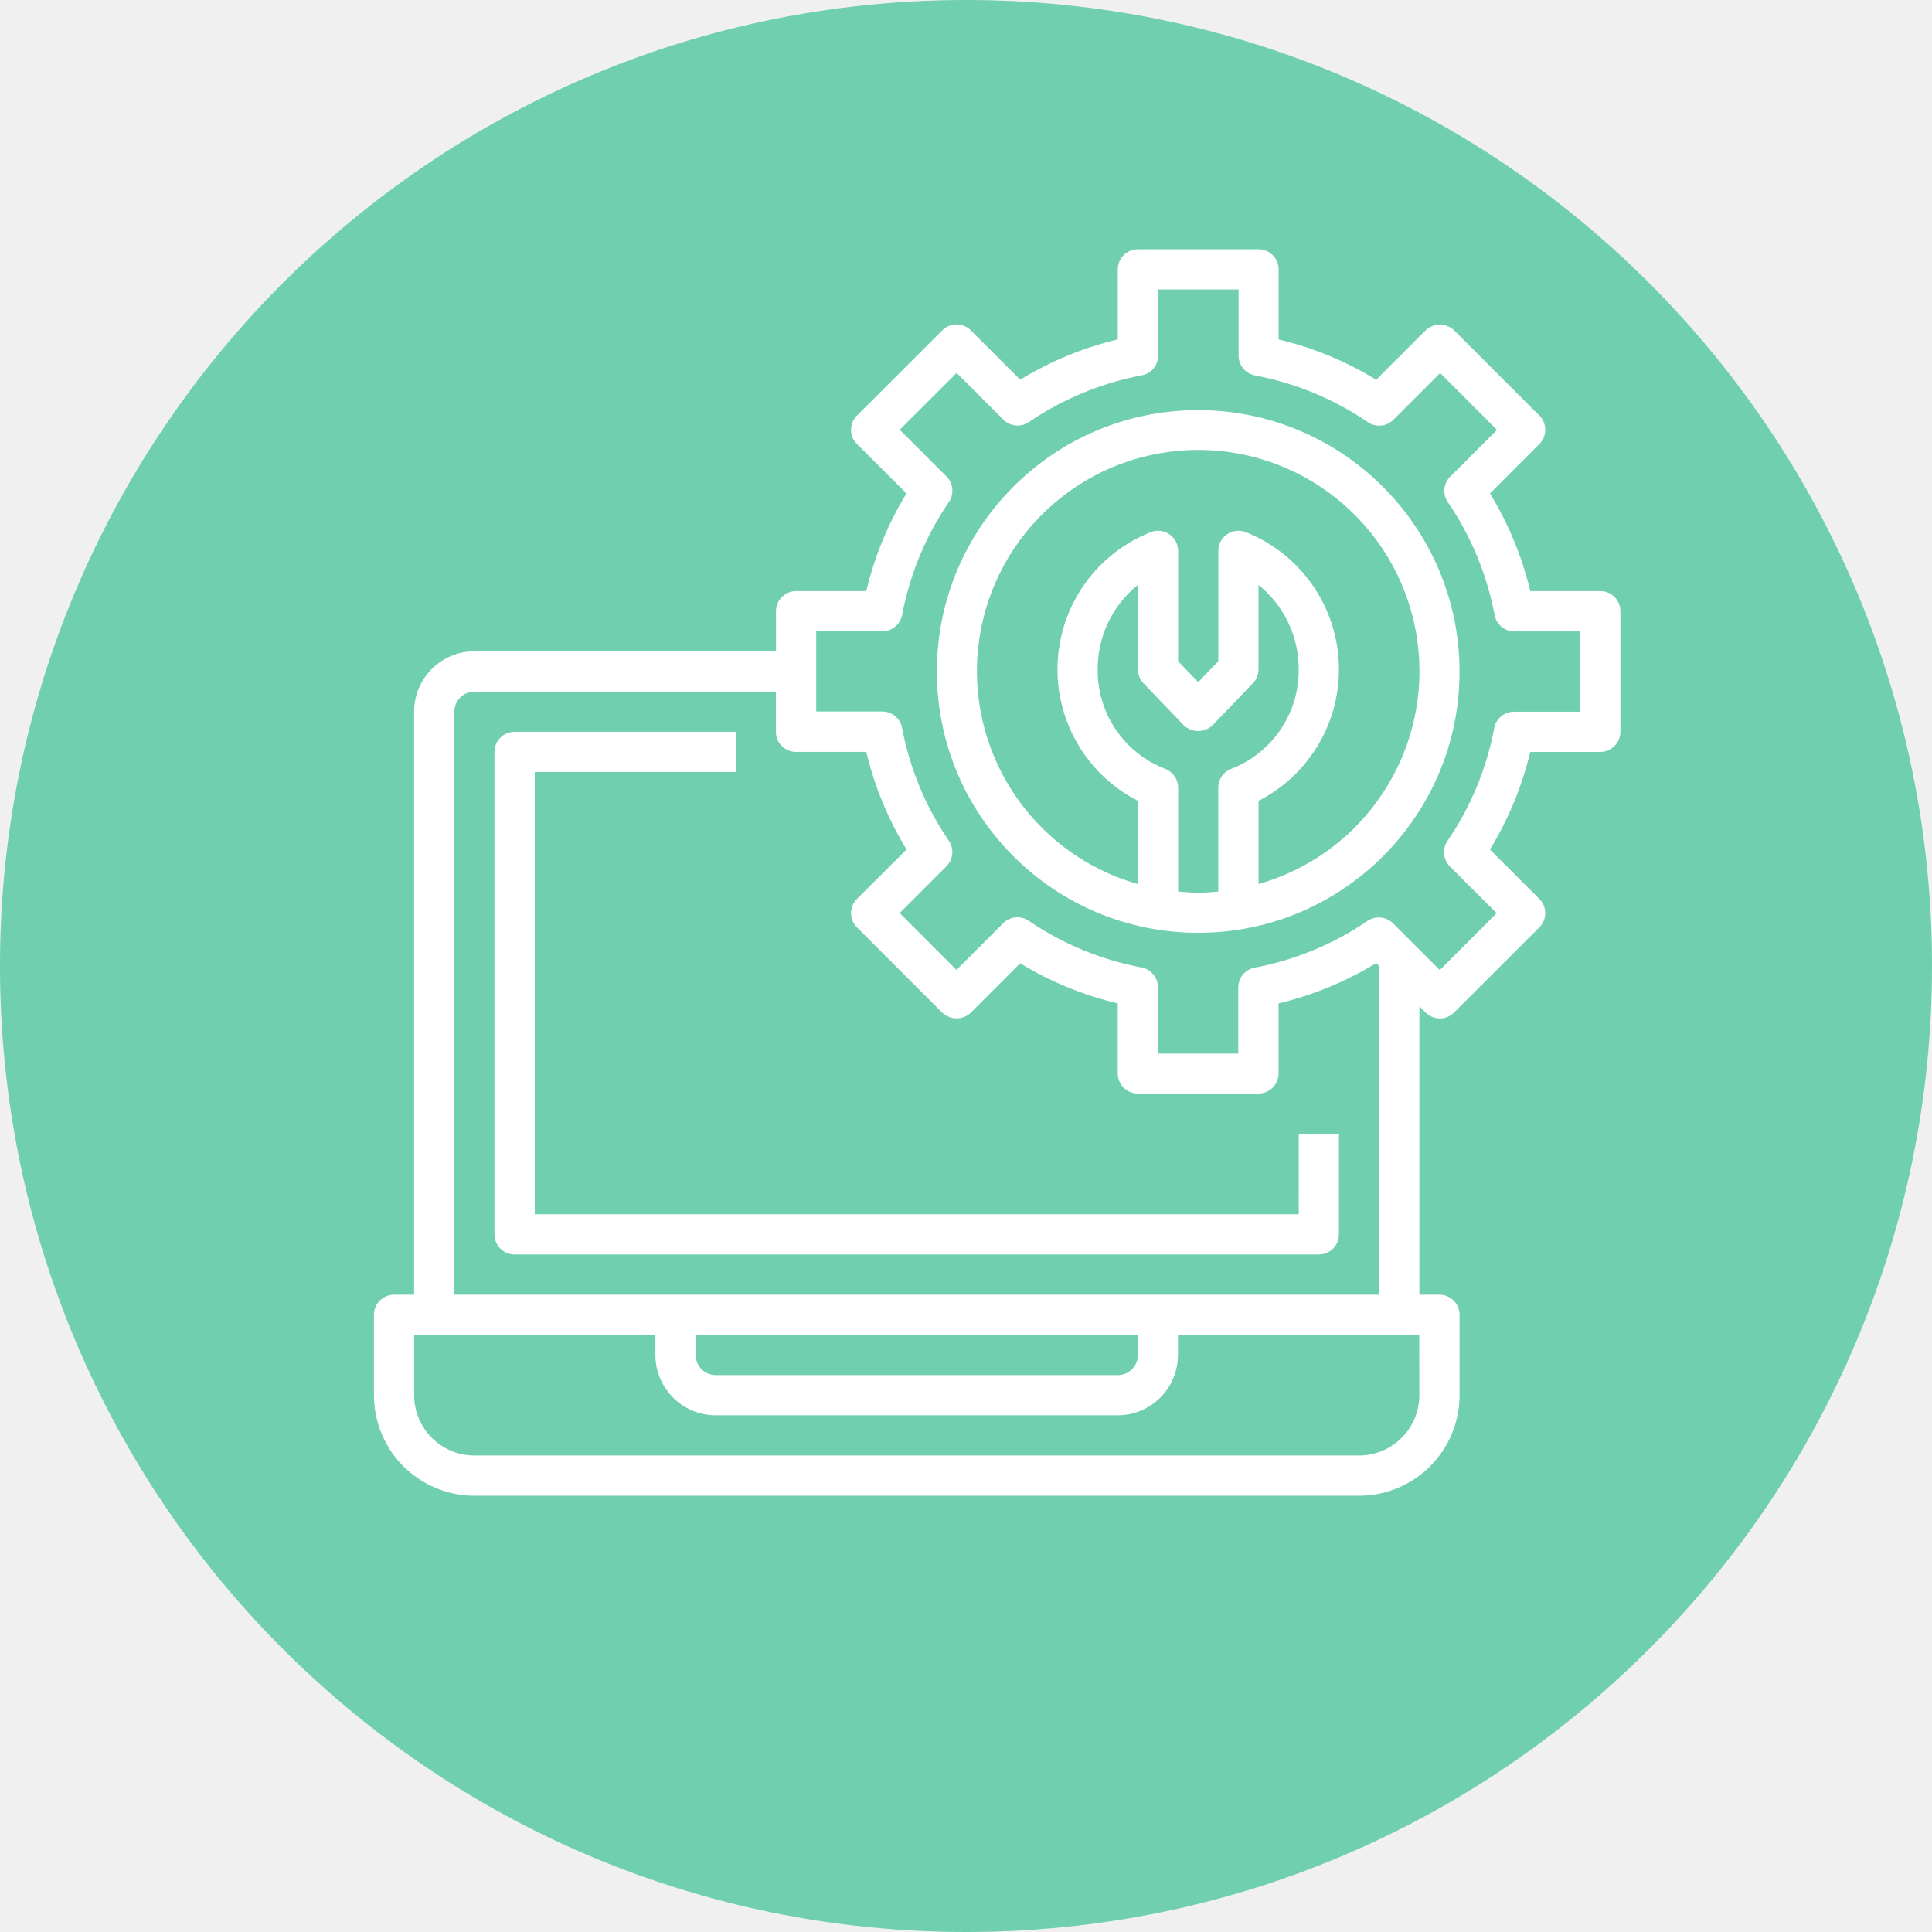
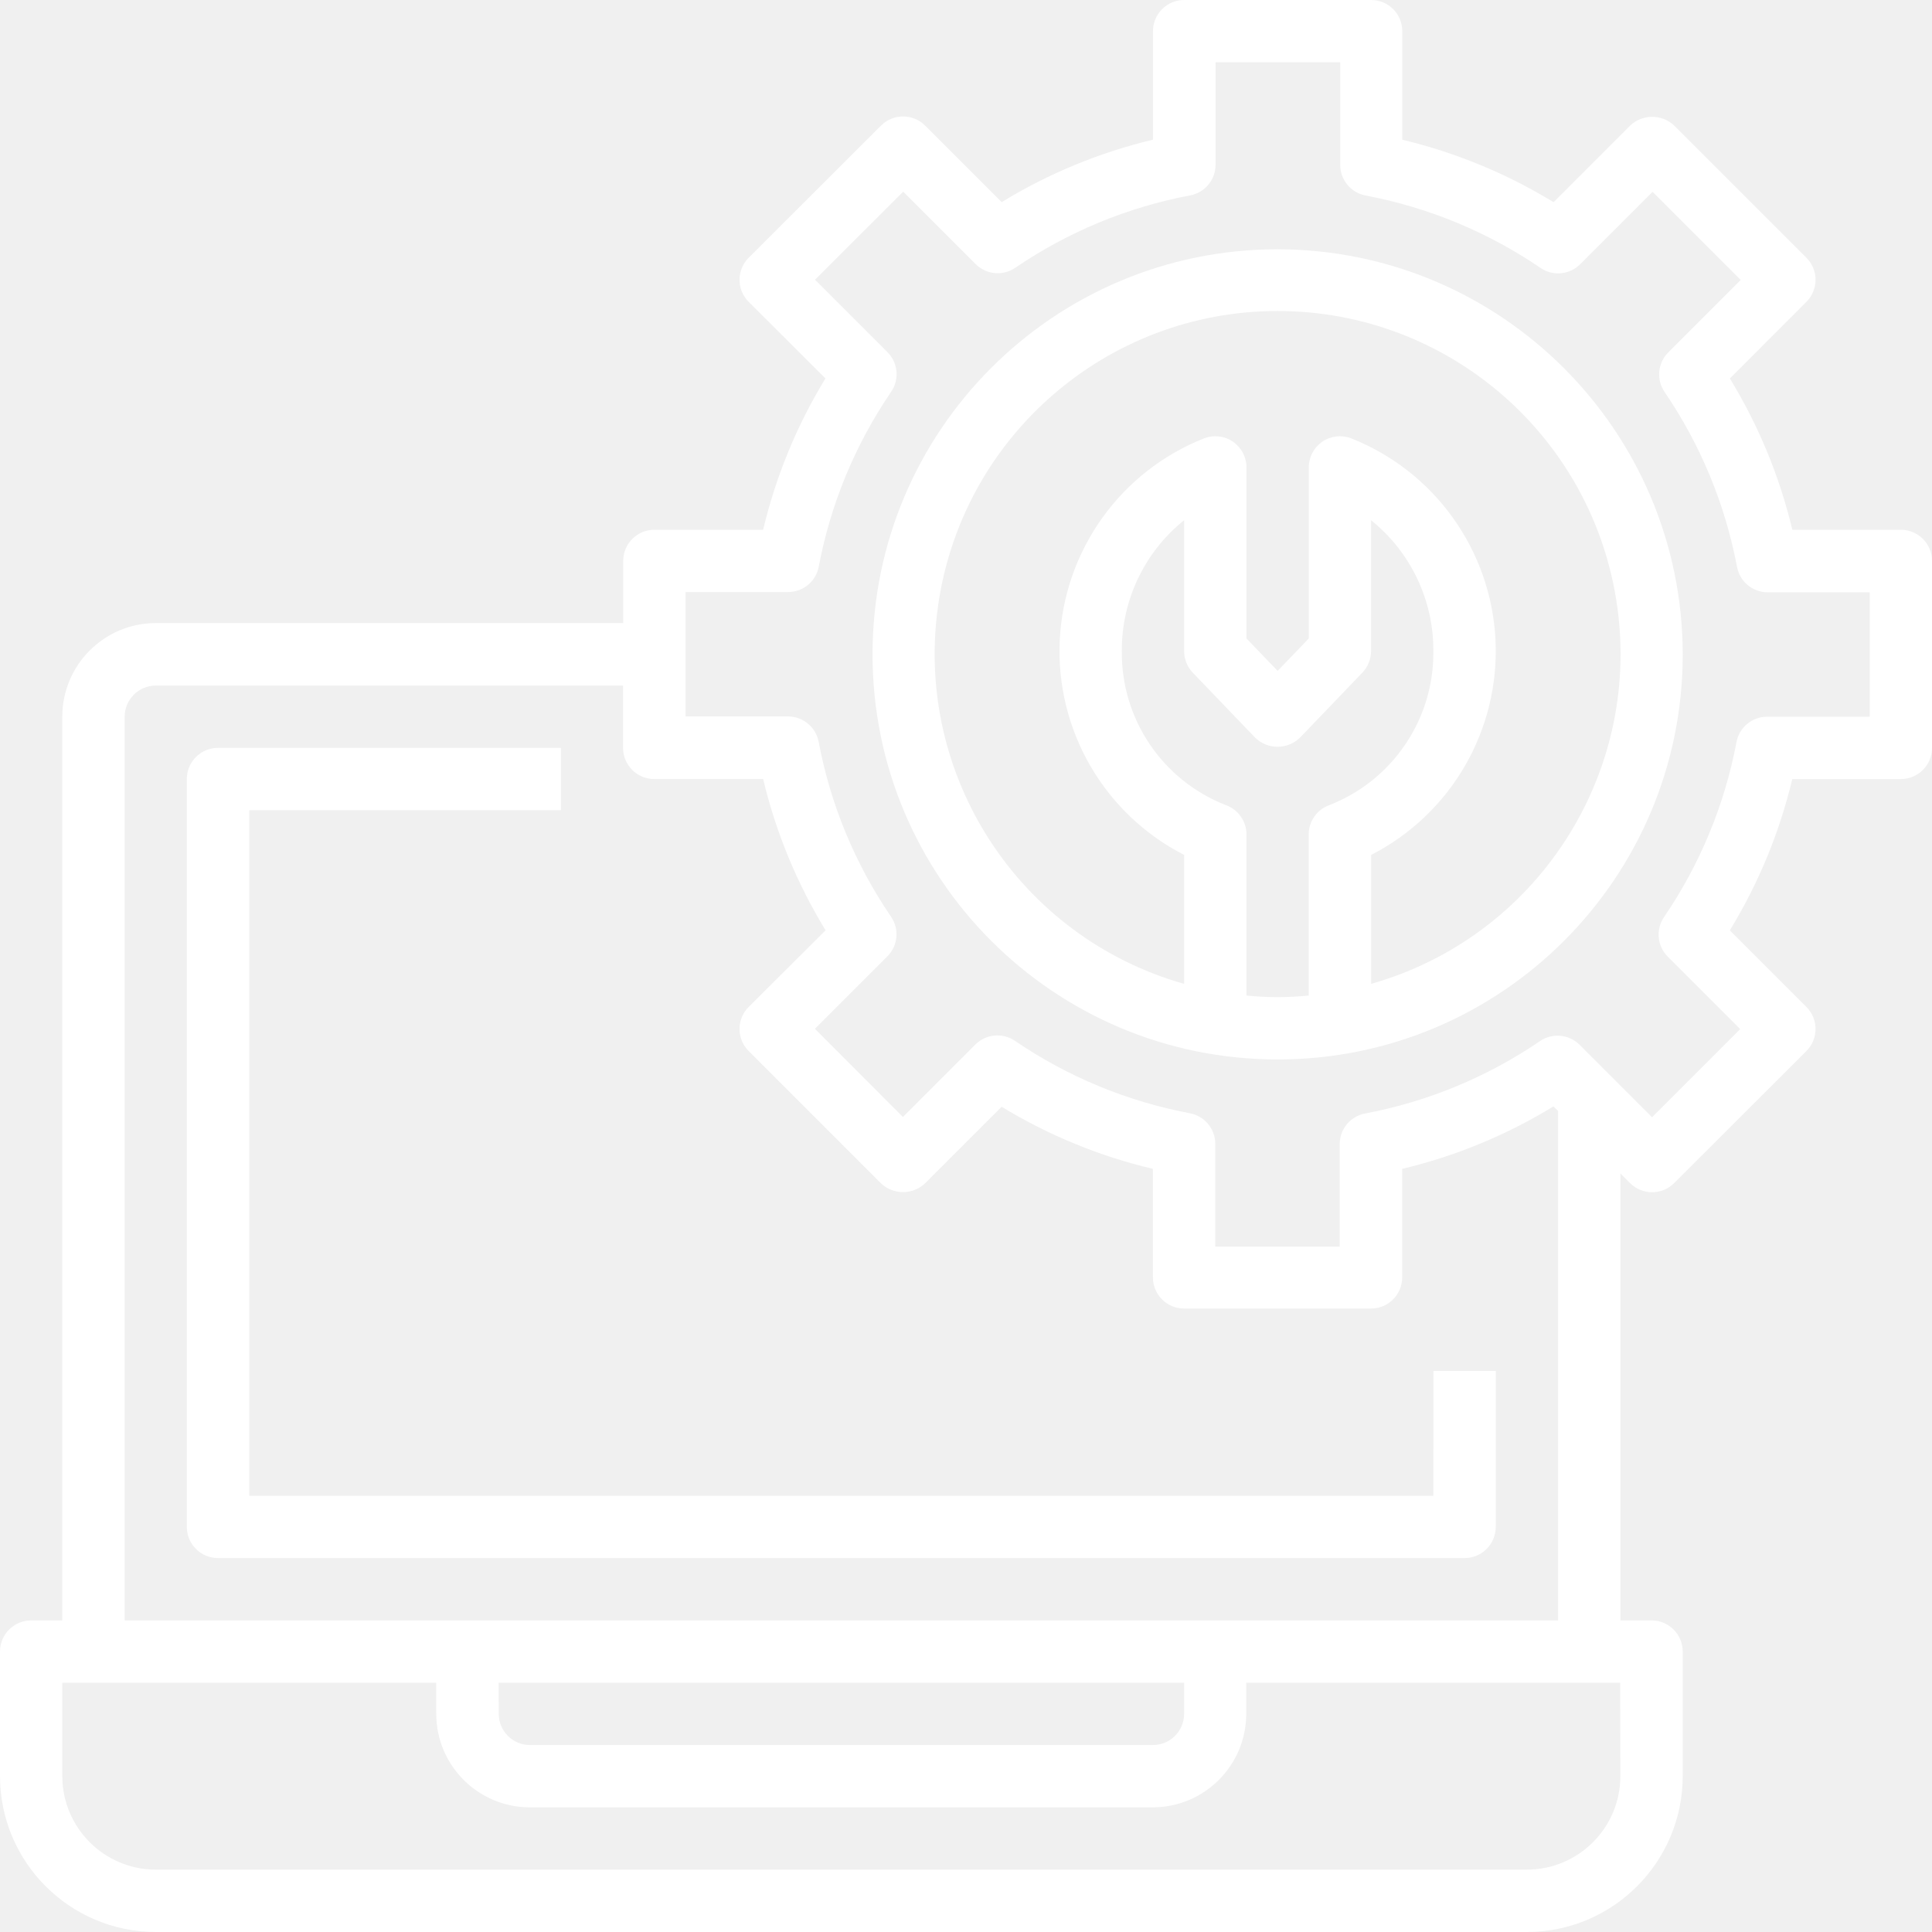
- <svg xmlns="http://www.w3.org/2000/svg" width="62" height="62" viewBox="0 0 62 62">
-   <g id="Group_774" data-name="Group 774" transform="translate(-144 -263)">
-     <circle id="Ellipse_70" data-name="Ellipse 70" cx="31" cy="31" r="31" transform="translate(144 263)" fill="#70cfaf" />
-     <g id="Group_315" data-name="Group 315" transform="translate(156 271)">
-       <path id="Path_5000" data-name="Path 5000" d="M39.355,10.968H37.108a10.811,10.811,0,0,0-1.293-3.132L37.4,6.249a.645.645,0,0,0,0-.912L34.663,2.6a.664.664,0,0,0-.912,0L32.165,4.186a10.843,10.843,0,0,0-3.132-1.293V.645A.645.645,0,0,0,28.387,0H24.516a.645.645,0,0,0-.645.645V2.892a10.814,10.814,0,0,0-3.132,1.293L19.153,2.6a.645.645,0,0,0-.912,0L15.5,5.337a.645.645,0,0,0,0,.912L17.09,7.835A10.811,10.811,0,0,0,15.8,10.968H13.548a.645.645,0,0,0-.645.645V12.9H3.226A1.938,1.938,0,0,0,1.29,14.839v18.71H.645A.645.645,0,0,0,0,34.194v2.581A3.23,3.23,0,0,0,3.226,40H31.613a3.23,3.23,0,0,0,3.226-3.226V34.194a.645.645,0,0,0-.645-.645h-.645V24.295l.2.2a.645.645,0,0,0,.912,0L37.4,21.76a.645.645,0,0,0,0-.912l-1.586-1.586a10.811,10.811,0,0,0,1.293-3.132h2.248A.645.645,0,0,0,40,15.484V11.613A.645.645,0,0,0,39.355,10.968ZM33.548,36.774a1.938,1.938,0,0,1-1.935,1.935H3.226A1.938,1.938,0,0,1,1.29,36.774V34.839H9.032v.645a1.938,1.938,0,0,0,1.935,1.935h12.9a1.938,1.938,0,0,0,1.935-1.935v-.645h7.742ZM10.323,34.839H24.516v.645a.646.646,0,0,1-.645.645h-12.9a.646.646,0,0,1-.645-.645Zm21.935-1.29H2.581V14.839a.646.646,0,0,1,.645-.645H12.9v1.29a.645.645,0,0,0,.645.645H15.8a10.811,10.811,0,0,0,1.293,3.132L15.5,20.848a.645.645,0,0,0,0,.912L18.24,24.5a.664.664,0,0,0,.912,0l1.586-1.586A10.811,10.811,0,0,0,23.87,24.2v2.247a.645.645,0,0,0,.645.645h3.871a.645.645,0,0,0,.645-.645V24.2a10.814,10.814,0,0,0,3.132-1.293l.095.094Zm6.452-18.71H36.586a.645.645,0,0,0-.634.525,9.578,9.578,0,0,1-1.5,3.623.644.644,0,0,0,.077.819l1.5,1.5-1.825,1.825-1.5-1.5a.647.647,0,0,0-.819-.077,9.577,9.577,0,0,1-3.623,1.5.645.645,0,0,0-.525.634v2.123H25.161V23.683a.645.645,0,0,0-.525-.634,9.579,9.579,0,0,1-3.623-1.5.646.646,0,0,0-.819.077l-1.5,1.5L16.872,21.3l1.5-1.5a.644.644,0,0,0,.077-.819,9.569,9.569,0,0,1-1.5-3.623.646.646,0,0,0-.634-.525H14.194V12.258h2.123a.645.645,0,0,0,.634-.525,9.578,9.578,0,0,1,1.5-3.623.644.644,0,0,0-.077-.819l-1.5-1.5L18.7,3.968l1.5,1.5a.645.645,0,0,0,.819.077,9.577,9.577,0,0,1,3.623-1.5.645.645,0,0,0,.525-.634V1.29h2.581V3.414a.645.645,0,0,0,.525.634,9.579,9.579,0,0,1,3.623,1.5.644.644,0,0,0,.819-.077l1.5-1.5,1.825,1.825-1.5,1.5a.644.644,0,0,0-.077.819,9.569,9.569,0,0,1,1.5,3.623.646.646,0,0,0,.634.525H38.71Z" fill="#fff" />
-       <path id="Path_5001" data-name="Path 5001" d="M232.387,64a8.387,8.387,0,1,0,8.387,8.387A8.4,8.4,0,0,0,232.387,64Zm-.645,15.451V76.115a.645.645,0,0,0-.422-.605,3.383,3.383,0,0,1-2.159-3.191,3.452,3.452,0,0,1,1.29-2.71v2.71a.65.65,0,0,0,.179.447l1.29,1.344a.665.665,0,0,0,.931,0l1.29-1.344a.648.648,0,0,0,.18-.447v-2.71a3.452,3.452,0,0,1,1.29,2.71,3.383,3.383,0,0,1-2.159,3.191.645.645,0,0,0-.422.605v3.336c-.213.019-.427.033-.645.033S231.955,79.47,231.742,79.451Zm2.581-.242v-2.67a4.739,4.739,0,0,0-.422-8.628.645.645,0,0,0-.869.605v3.542l-.645.671-.645-.671V68.516a.645.645,0,0,0-.869-.605,4.739,4.739,0,0,0-.422,8.628v2.67a7.1,7.1,0,1,1,3.871,0Z" transform="translate(-205.935 -58.839)" fill="#fff" />
-       <path id="Path_5002" data-name="Path 5002" d="M73.806,207.484H49.29V193.29h6.452V192h-7.1a.645.645,0,0,0-.645.645v15.484a.645.645,0,0,0,.645.645H74.452a.645.645,0,0,0,.645-.645V204.9h-1.29Z" transform="translate(-44.129 -176.516)" fill="#fff" />
-     </g>
-   </g>
+ <svg xmlns="http://www.w3.org/2000/svg" id="Group_315" data-name="Group 315" width="40" height="40" viewBox="0 0 40 40">
+   <path id="Path_5000" data-name="Path 5000" d="M39.355,10.968H37.108a10.811,10.811,0,0,0-1.293-3.132L37.4,6.249a.645.645,0,0,0,0-.912L34.663,2.6a.664.664,0,0,0-.912,0L32.165,4.186a10.843,10.843,0,0,0-3.132-1.293V.645A.645.645,0,0,0,28.387,0H24.516a.645.645,0,0,0-.645.645V2.892a10.814,10.814,0,0,0-3.132,1.293L19.153,2.6a.645.645,0,0,0-.912,0L15.5,5.337a.645.645,0,0,0,0,.912L17.09,7.835A10.811,10.811,0,0,0,15.8,10.968H13.548a.645.645,0,0,0-.645.645V12.9H3.226A1.938,1.938,0,0,0,1.29,14.839v18.71H.645A.645.645,0,0,0,0,34.194v2.581A3.23,3.23,0,0,0,3.226,40H31.613a3.23,3.23,0,0,0,3.226-3.226V34.194a.645.645,0,0,0-.645-.645h-.645V24.295l.2.2a.645.645,0,0,0,.912,0L37.4,21.76a.645.645,0,0,0,0-.912l-1.586-1.586a10.811,10.811,0,0,0,1.293-3.132h2.248A.645.645,0,0,0,40,15.484V11.613A.645.645,0,0,0,39.355,10.968ZM33.548,36.774a1.938,1.938,0,0,1-1.935,1.935H3.226A1.938,1.938,0,0,1,1.29,36.774V34.839H9.032v.645a1.938,1.938,0,0,0,1.935,1.935h12.9a1.938,1.938,0,0,0,1.935-1.935v-.645h7.742ZM10.323,34.839H24.516v.645a.646.646,0,0,1-.645.645h-12.9a.646.646,0,0,1-.645-.645Zm21.935-1.29H2.581V14.839a.646.646,0,0,1,.645-.645H12.9v1.29a.645.645,0,0,0,.645.645H15.8a10.811,10.811,0,0,0,1.293,3.132L15.5,20.848a.645.645,0,0,0,0,.912L18.24,24.5a.664.664,0,0,0,.912,0l1.586-1.586A10.811,10.811,0,0,0,23.87,24.2v2.247a.645.645,0,0,0,.645.645h3.871a.645.645,0,0,0,.645-.645V24.2a10.814,10.814,0,0,0,3.132-1.293l.095.094Zm6.452-18.71H36.586a.645.645,0,0,0-.634.525,9.578,9.578,0,0,1-1.5,3.623.644.644,0,0,0,.077.819l1.5,1.5-1.825,1.825-1.5-1.5a.647.647,0,0,0-.819-.077,9.577,9.577,0,0,1-3.623,1.5.645.645,0,0,0-.525.634v2.123H25.161V23.683a.645.645,0,0,0-.525-.634,9.579,9.579,0,0,1-3.623-1.5.646.646,0,0,0-.819.077l-1.5,1.5L16.872,21.3l1.5-1.5a.644.644,0,0,0,.077-.819,9.569,9.569,0,0,1-1.5-3.623.646.646,0,0,0-.634-.525H14.194V12.258h2.123a.645.645,0,0,0,.634-.525,9.578,9.578,0,0,1,1.5-3.623.644.644,0,0,0-.077-.819l-1.5-1.5L18.7,3.968l1.5,1.5a.645.645,0,0,0,.819.077,9.577,9.577,0,0,1,3.623-1.5.645.645,0,0,0,.525-.634V1.29h2.581V3.414a.645.645,0,0,0,.525.634,9.579,9.579,0,0,1,3.623,1.5.644.644,0,0,0,.819-.077l1.5-1.5,1.825,1.825-1.5,1.5a.644.644,0,0,0-.077.819,9.569,9.569,0,0,1,1.5,3.623.646.646,0,0,0,.634.525H38.71Z" fill="#fff" />
+   <path id="Path_5001" data-name="Path 5001" d="M232.387,64a8.387,8.387,0,1,0,8.387,8.387A8.4,8.4,0,0,0,232.387,64Zm-.645,15.451V76.115a.645.645,0,0,0-.422-.605,3.383,3.383,0,0,1-2.159-3.191,3.452,3.452,0,0,1,1.29-2.71v2.71a.65.65,0,0,0,.179.447l1.29,1.344a.665.665,0,0,0,.931,0l1.29-1.344a.648.648,0,0,0,.18-.447v-2.71a3.452,3.452,0,0,1,1.29,2.71,3.383,3.383,0,0,1-2.159,3.191.645.645,0,0,0-.422.605v3.336c-.213.019-.427.033-.645.033S231.955,79.47,231.742,79.451Zm2.581-.242v-2.67a4.739,4.739,0,0,0-.422-8.628.645.645,0,0,0-.869.605v3.542l-.645.671-.645-.671V68.516a.645.645,0,0,0-.869-.605,4.739,4.739,0,0,0-.422,8.628v2.67a7.1,7.1,0,1,1,3.871,0Z" transform="translate(-205.935 -58.839)" fill="#fff" />
+   <path id="Path_5002" data-name="Path 5002" d="M73.806,207.484H49.29V193.29h6.452V192h-7.1a.645.645,0,0,0-.645.645v15.484a.645.645,0,0,0,.645.645H74.452a.645.645,0,0,0,.645-.645V204.9h-1.29Z" transform="translate(-44.129 -176.516)" fill="#fff" />
</svg>
